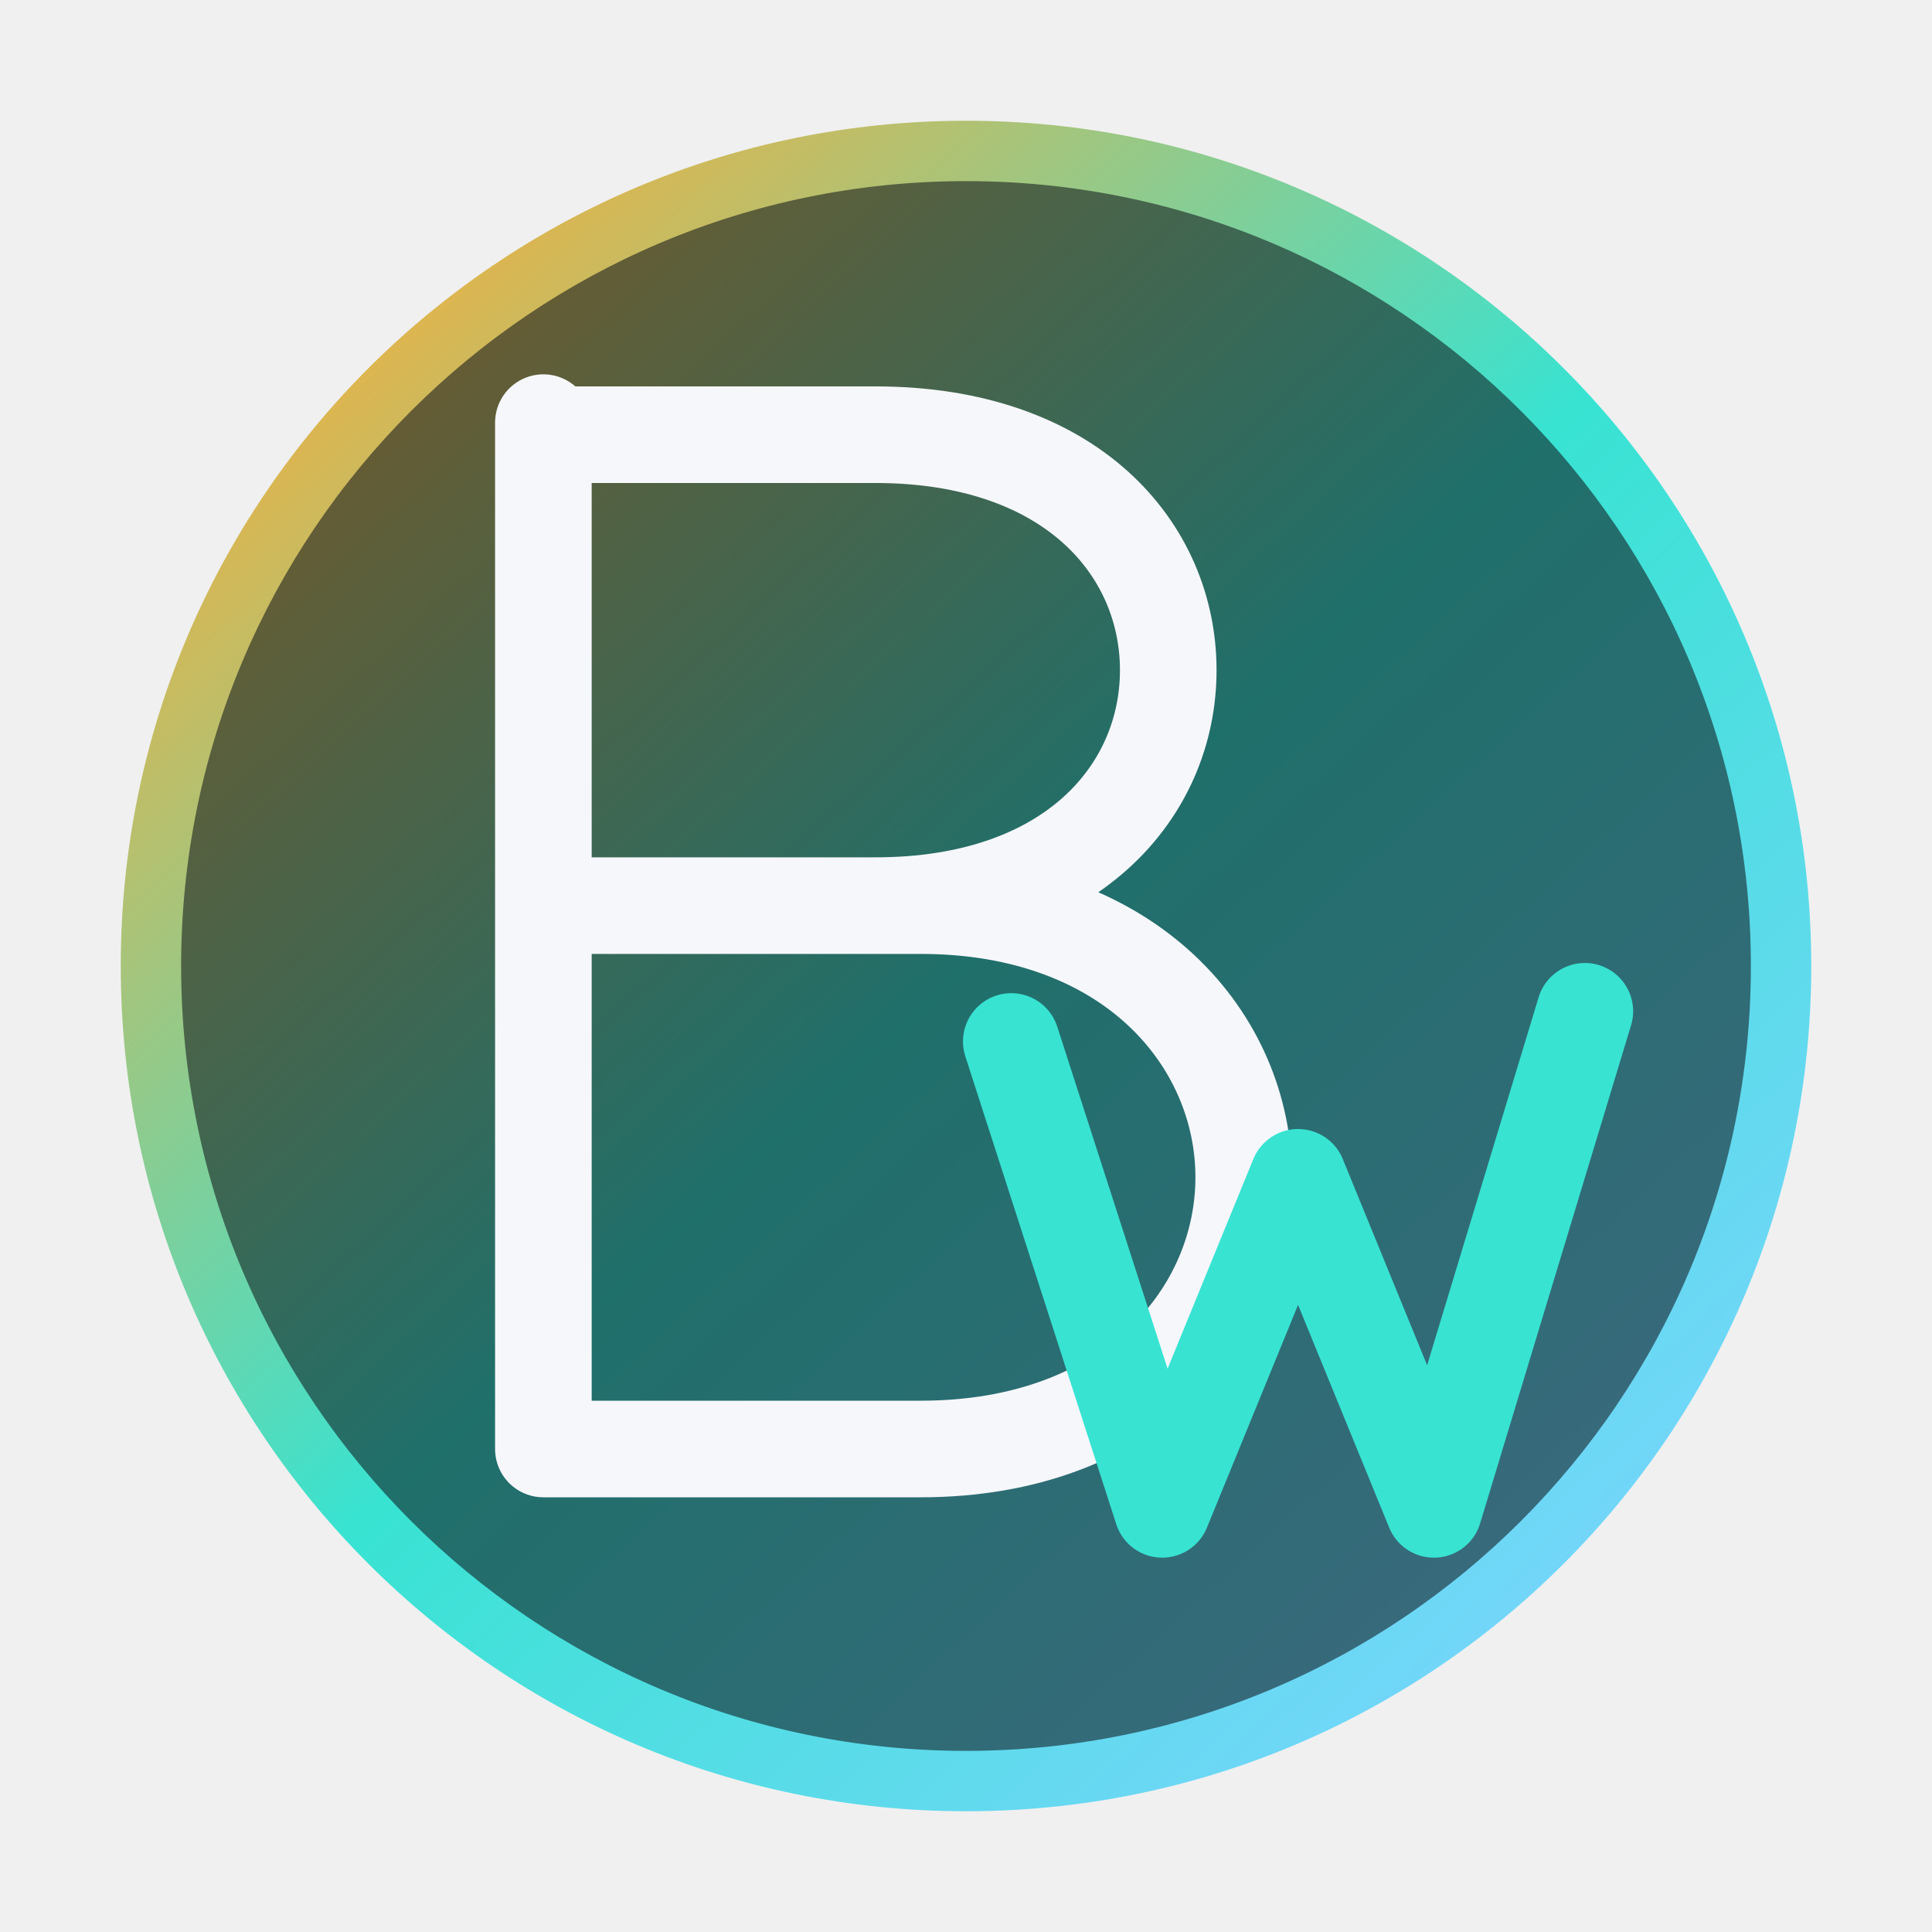
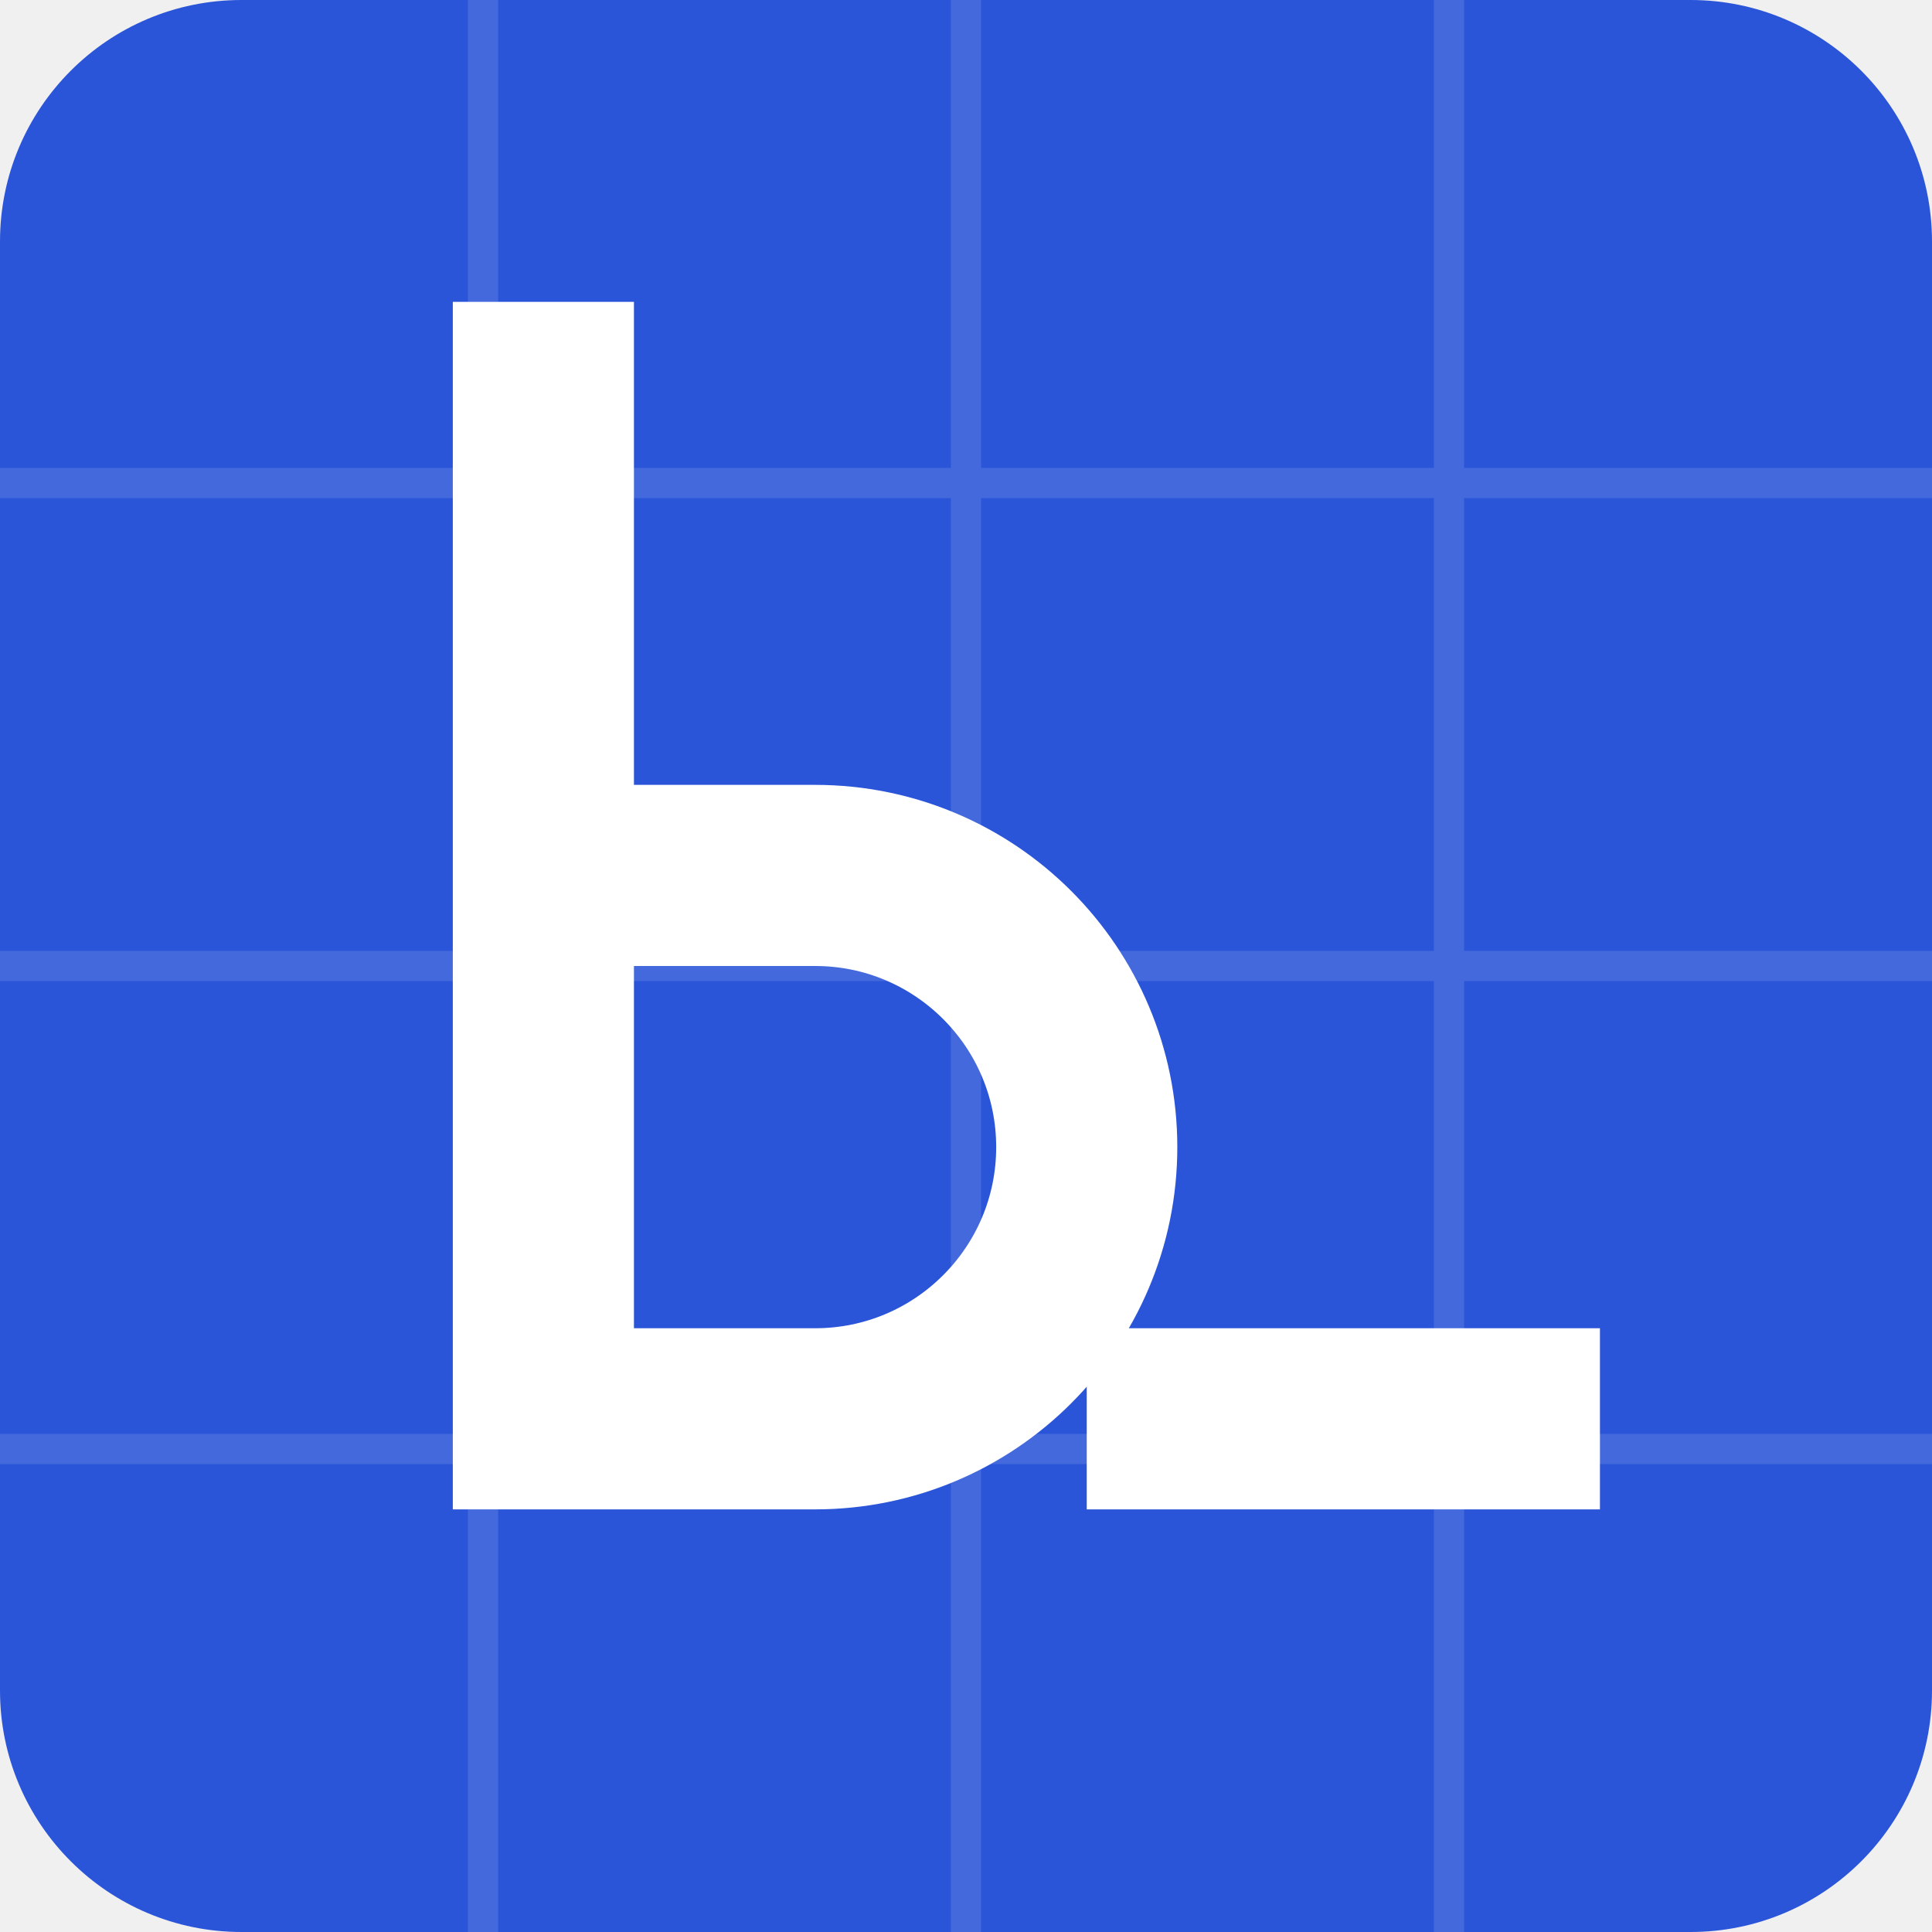
- <svg xmlns="http://www.w3.org/2000/svg" viewBox="0 0 64 64" fill="none" role="img">
-   <defs>
-     <linearGradient id="grad" x1="10" y1="8" x2="54" y2="56" gradientUnits="userSpaceOnUse">
-       <stop stop-color="#F7AE3B" />
-       <stop offset="0.5" stop-color="#38E3D2" />
-       <stop offset="1" stop-color="#7BD4FF" />
-     </linearGradient>
-   </defs>
-   <circle cx="32" cy="32" r="28" fill="url(#grad)" />
-   <circle cx="32" cy="32" r="26" fill="#0B1016" opacity="0.55" />
-   <path d="M18 14v34m0 0h12.5c7 0 10.7-4.5 10.7-9 0-4.5-3.7-9-10.7-9H18m0 0h11c6.5 0 9.7-3.8 9.7-7.8 0-4-3.2-7.8-9.7-7.8H18" stroke="#F6F7FB" stroke-width="3.2" stroke-linecap="round" stroke-linejoin="round" />
-   <path d="M29.5 30.5l5 15.5 4.5-11 4.5 11 5-16.5" stroke="#38E3D2" stroke-width="3.2" stroke-linecap="round" stroke-linejoin="round" transform="translate(4 4)" />
+ <svg xmlns="http://www.w3.org/2000/svg" viewBox="0 0 64 64" role="img" aria-label="brandon_ward">
+   <rect width="64" height="64" rx="8" fill="#2B55D9" />
+   <path d="M16 0V64M32 0V64M48 0V64M0 16H64M0 32H64M0 48H64" stroke="#FFFFFF" stroke-opacity=".12" stroke-width="1" />
+   <path d="M18 13V47M18 29H27A9 9 0 0 1 27 47H18M39 47H50" fill="none" stroke="#FFFFFF" stroke-width="6" stroke-linecap="square" stroke-linejoin="miter" />
</svg>
